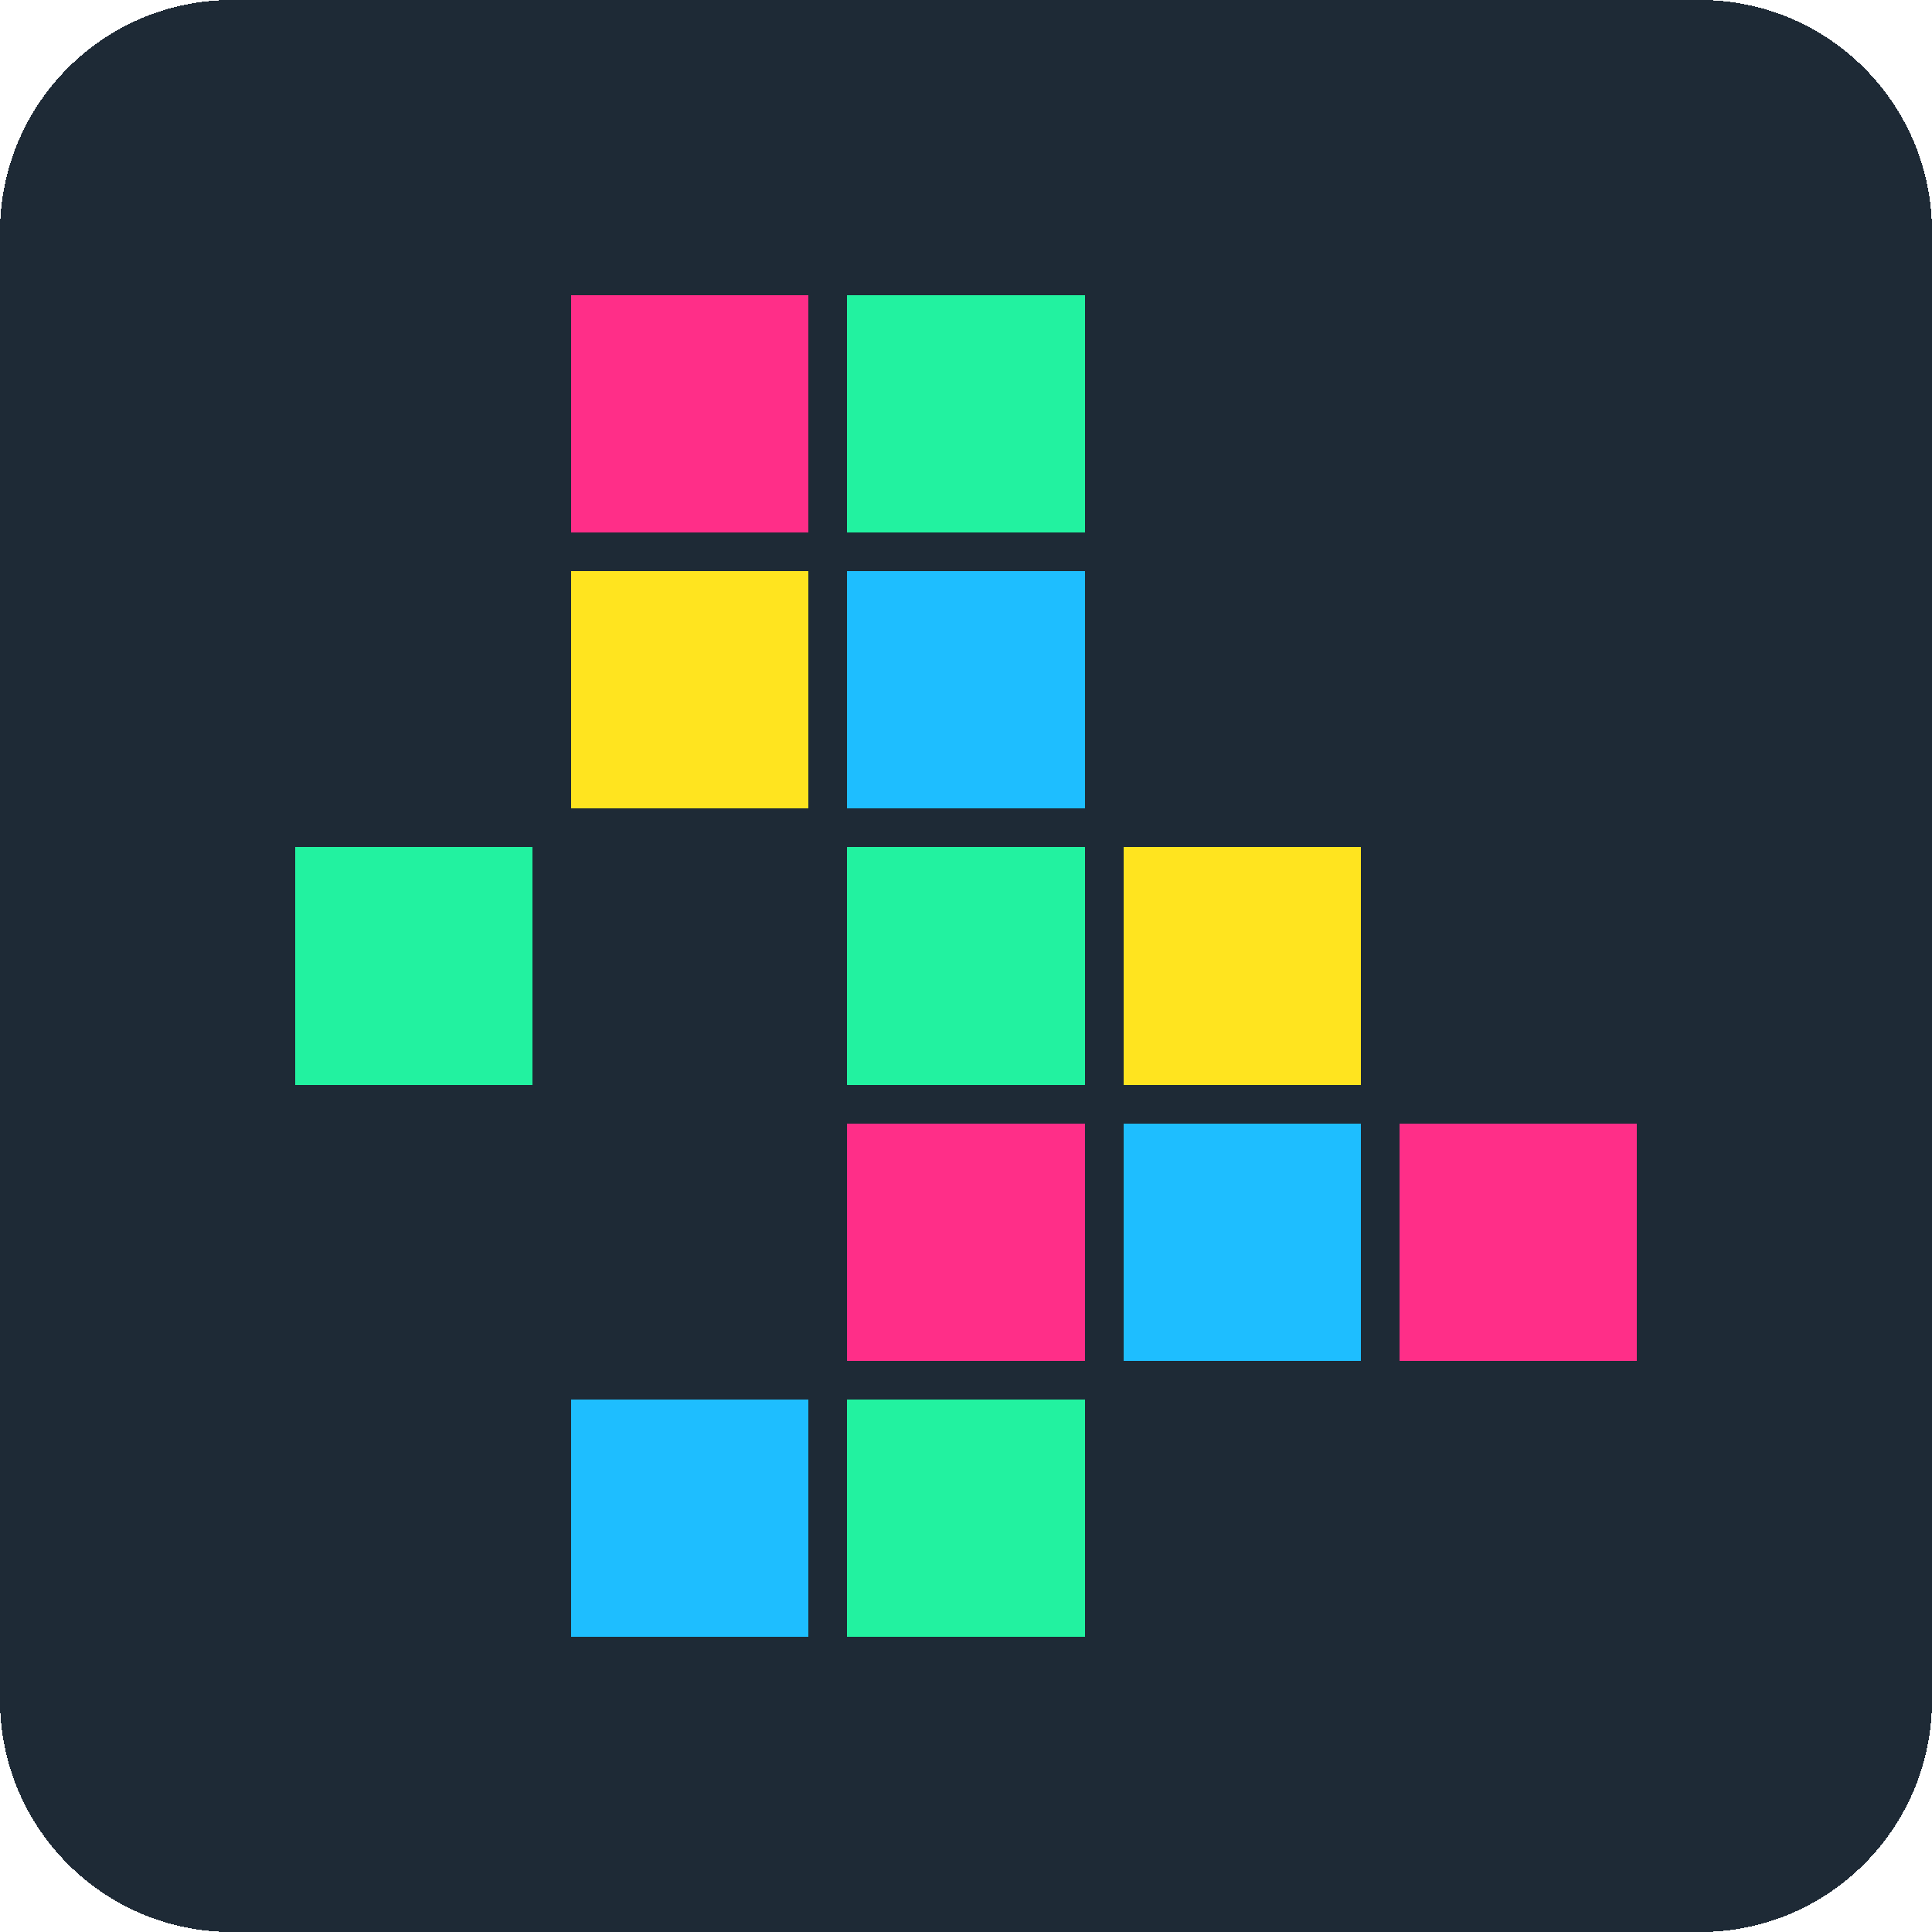
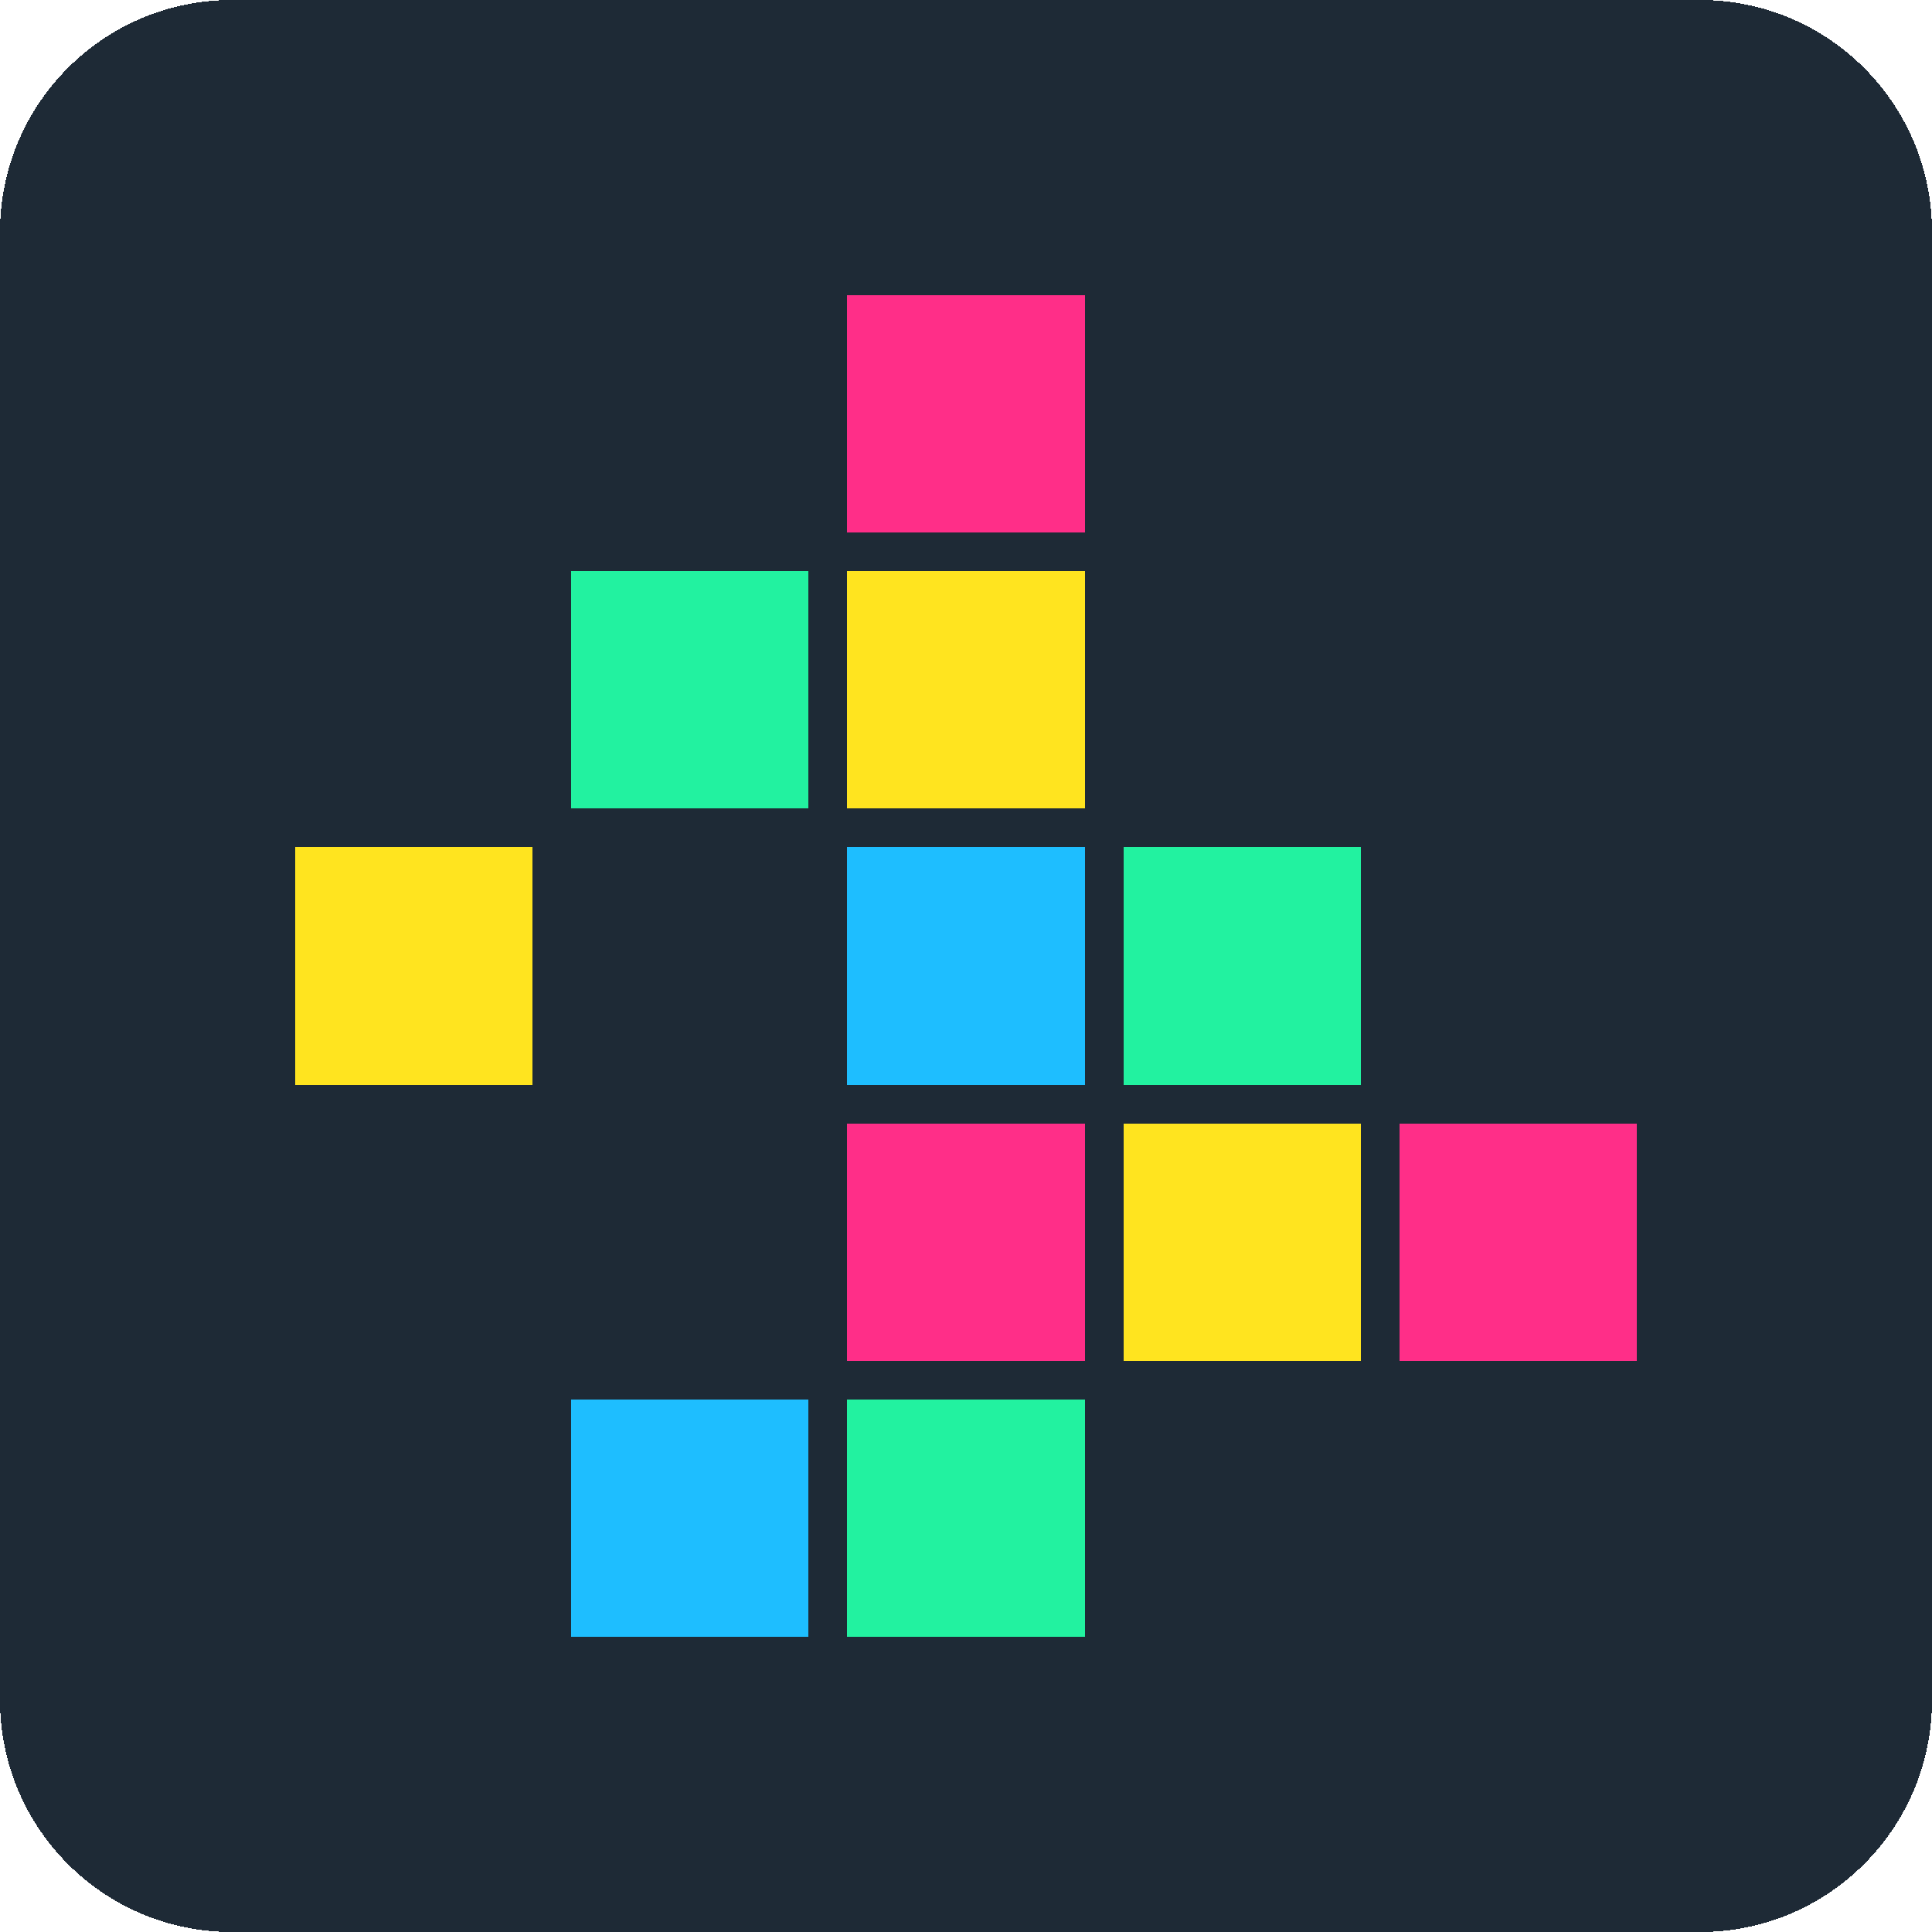
<svg xmlns="http://www.w3.org/2000/svg" viewBox="0 0 7 7" shape-rendering="crispEdges" role="img" aria-label="TFGON mark: combination c: no waist">
  <rect width="7" height="7" rx="0.84" fill="#1E2A36" />
-   <rect x="2.07" y="1.07" width="0.86" height="0.86" fill="#FF2E88" />
-   <rect x="3.07" y="1.07" width="0.86" height="0.86" fill="#22F2A0" />
-   <rect x="2.07" y="2.07" width="0.86" height="0.86" fill="#FFE41F" />
-   <rect x="3.07" y="2.07" width="0.86" height="0.86" fill="#1EBEFF" />
-   <rect x="1.07" y="3.07" width="0.86" height="0.86" fill="#22F2A0" />
-   <rect x="3.07" y="3.07" width="0.86" height="0.86" fill="#22F2A0" />
-   <rect x="4.07" y="3.07" width="0.86" height="0.86" fill="#FFE41F" />
+   <rect x="3.07" y="1.07" width="0.86" height="0.86" fill="#FF2E88" />
+   <rect x="2.07" y="2.07" width="0.86" height="0.86" fill="#22F2A0" />
+   <rect x="3.07" y="2.07" width="0.86" height="0.86" fill="#FFE41F" />
+   <rect x="1.07" y="3.07" width="0.86" height="0.86" fill="#FFE41F" />
+   <rect x="3.07" y="3.07" width="0.86" height="0.86" fill="#1EBEFF" />
+   <rect x="4.07" y="3.07" width="0.86" height="0.86" fill="#22F2A0" />
  <rect x="3.07" y="4.07" width="0.86" height="0.86" fill="#FF2E88" />
-   <rect x="4.07" y="4.07" width="0.86" height="0.86" fill="#1EBEFF" />
+   <rect x="4.07" y="4.07" width="0.86" height="0.86" fill="#FFE41F" />
  <rect x="5.07" y="4.07" width="0.86" height="0.86" fill="#FF2E88" />
  <rect x="2.07" y="5.07" width="0.86" height="0.86" fill="#1EBEFF" />
  <rect x="3.07" y="5.07" width="0.86" height="0.86" fill="#22F2A0" />
</svg>
